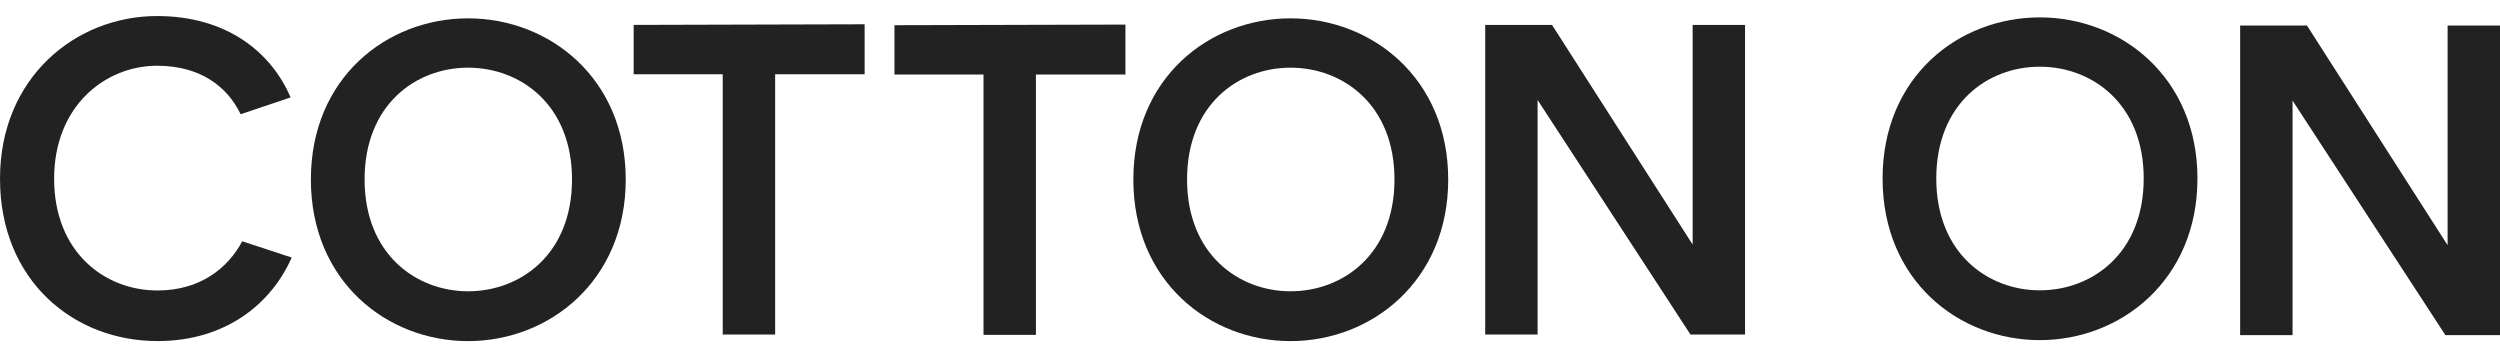
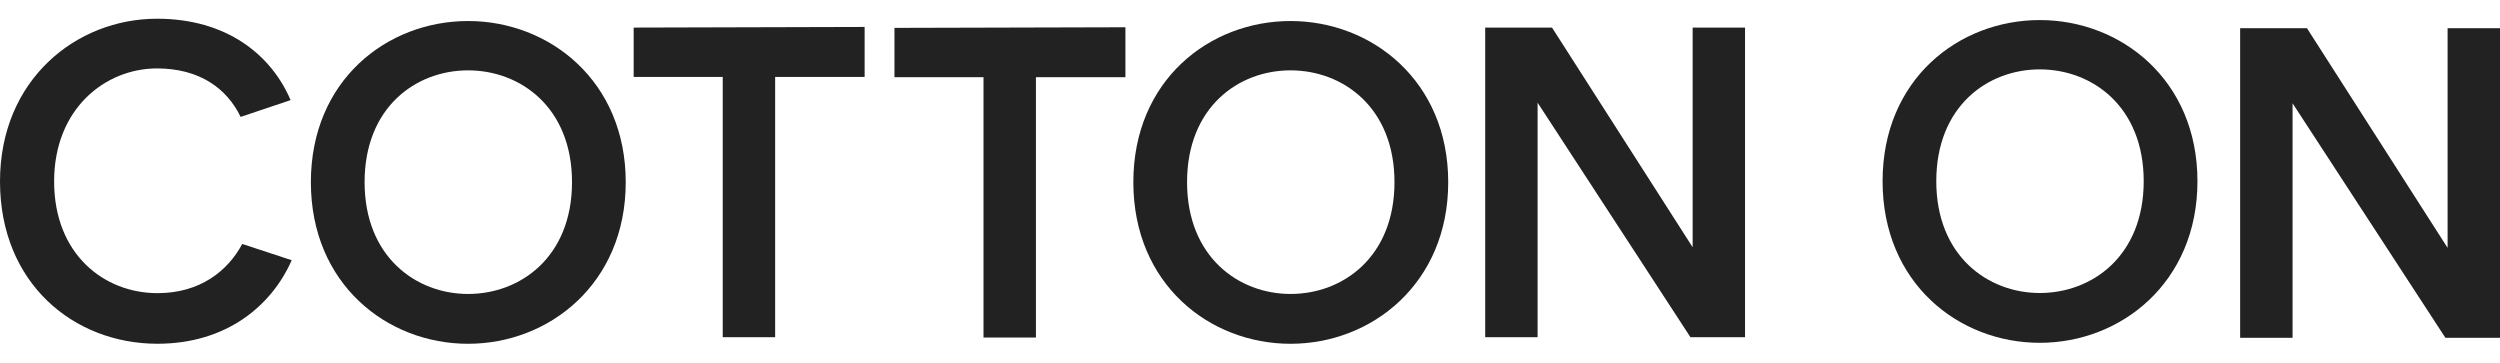
- <svg xmlns="http://www.w3.org/2000/svg" width="154" height="22" viewBox="0 0 154 22" fill="none">
+ <svg xmlns="http://www.w3.org/2000/svg" width="200" height="29" viewBox="0 0 154 22" fill="none">
  <path d="M28.834 17.943C32.063 17.943 35.236 15.658 35.236 11.056C35.236 6.454 32.061 4.169 28.834 4.169C25.607 4.169 22.459 6.454 22.459 11.056C22.459 15.658 25.634 17.943 28.834 17.943ZM28.834 1.13C33.838 1.13 38.545 4.816 38.545 11.058C38.545 17.299 33.836 21.012 28.834 21.012C23.832 21.012 19.15 17.326 19.15 11.058C19.15 4.789 23.83 1.13 28.834 1.13Z" fill="#222222" />
  <path d="M47.749 4.574V20.606H44.52V4.574H39.034V1.534L53.261 1.495V4.574H47.749Z" fill="#222222" />
  <path d="M79.498 17.943C82.727 17.943 85.9 15.658 85.9 11.056C85.9 6.454 82.725 4.169 79.498 4.169C76.271 4.169 73.123 6.454 73.123 11.056C73.123 15.658 76.298 17.943 79.498 17.943ZM79.498 1.13C84.502 1.13 89.21 4.816 89.21 11.058C89.21 17.299 84.502 21.012 79.498 21.012C74.495 21.012 69.814 17.326 69.814 11.058C69.814 4.789 74.495 1.13 79.498 1.13Z" fill="#222222" />
  <path d="M104.132 20.606L94.716 6.16V20.606H91.488V1.534H95.604L104.267 15.065V1.534H107.494V20.606H104.132Z" fill="#222222" />
  <path d="M125.651 17.884C128.879 17.884 132.052 15.598 132.052 10.997C132.052 6.395 128.877 4.109 125.651 4.109C122.424 4.109 119.275 6.395 119.275 10.997C119.275 15.598 122.45 17.884 125.651 17.884ZM125.651 1.071C130.654 1.071 135.363 4.757 135.363 10.998C135.363 17.24 130.654 20.952 125.651 20.952C120.647 20.952 115.967 17.267 115.967 10.998C115.967 4.73 120.647 1.071 125.651 1.071Z" fill="#222222" />
  <path d="M150.772 1.572V15.103L142.109 1.572H137.993V20.644H141.222V6.198L150.637 20.644H154V1.572H150.772Z" fill="#222222" />
  <path d="M63.813 4.592V20.626H60.584V4.592H55.099V1.552L69.326 1.514V4.592H63.813Z" fill="#222222" />
  <path d="M14.923 14.863C14.025 16.535 12.318 17.893 9.7 17.893C6.422 17.893 3.334 15.509 3.334 11.011C3.334 6.512 6.502 4.05 9.672 4.05C12.312 4.05 13.988 5.304 14.823 7.036L17.901 6.002C16.701 3.194 13.947 0.988 9.672 0.988C4.687 0.988 0 4.754 0 11.012C0 17.271 4.525 21.01 9.699 21.01C13.982 21.01 16.756 18.632 17.968 15.864L14.923 14.863Z" fill="#222222" />
</svg>
